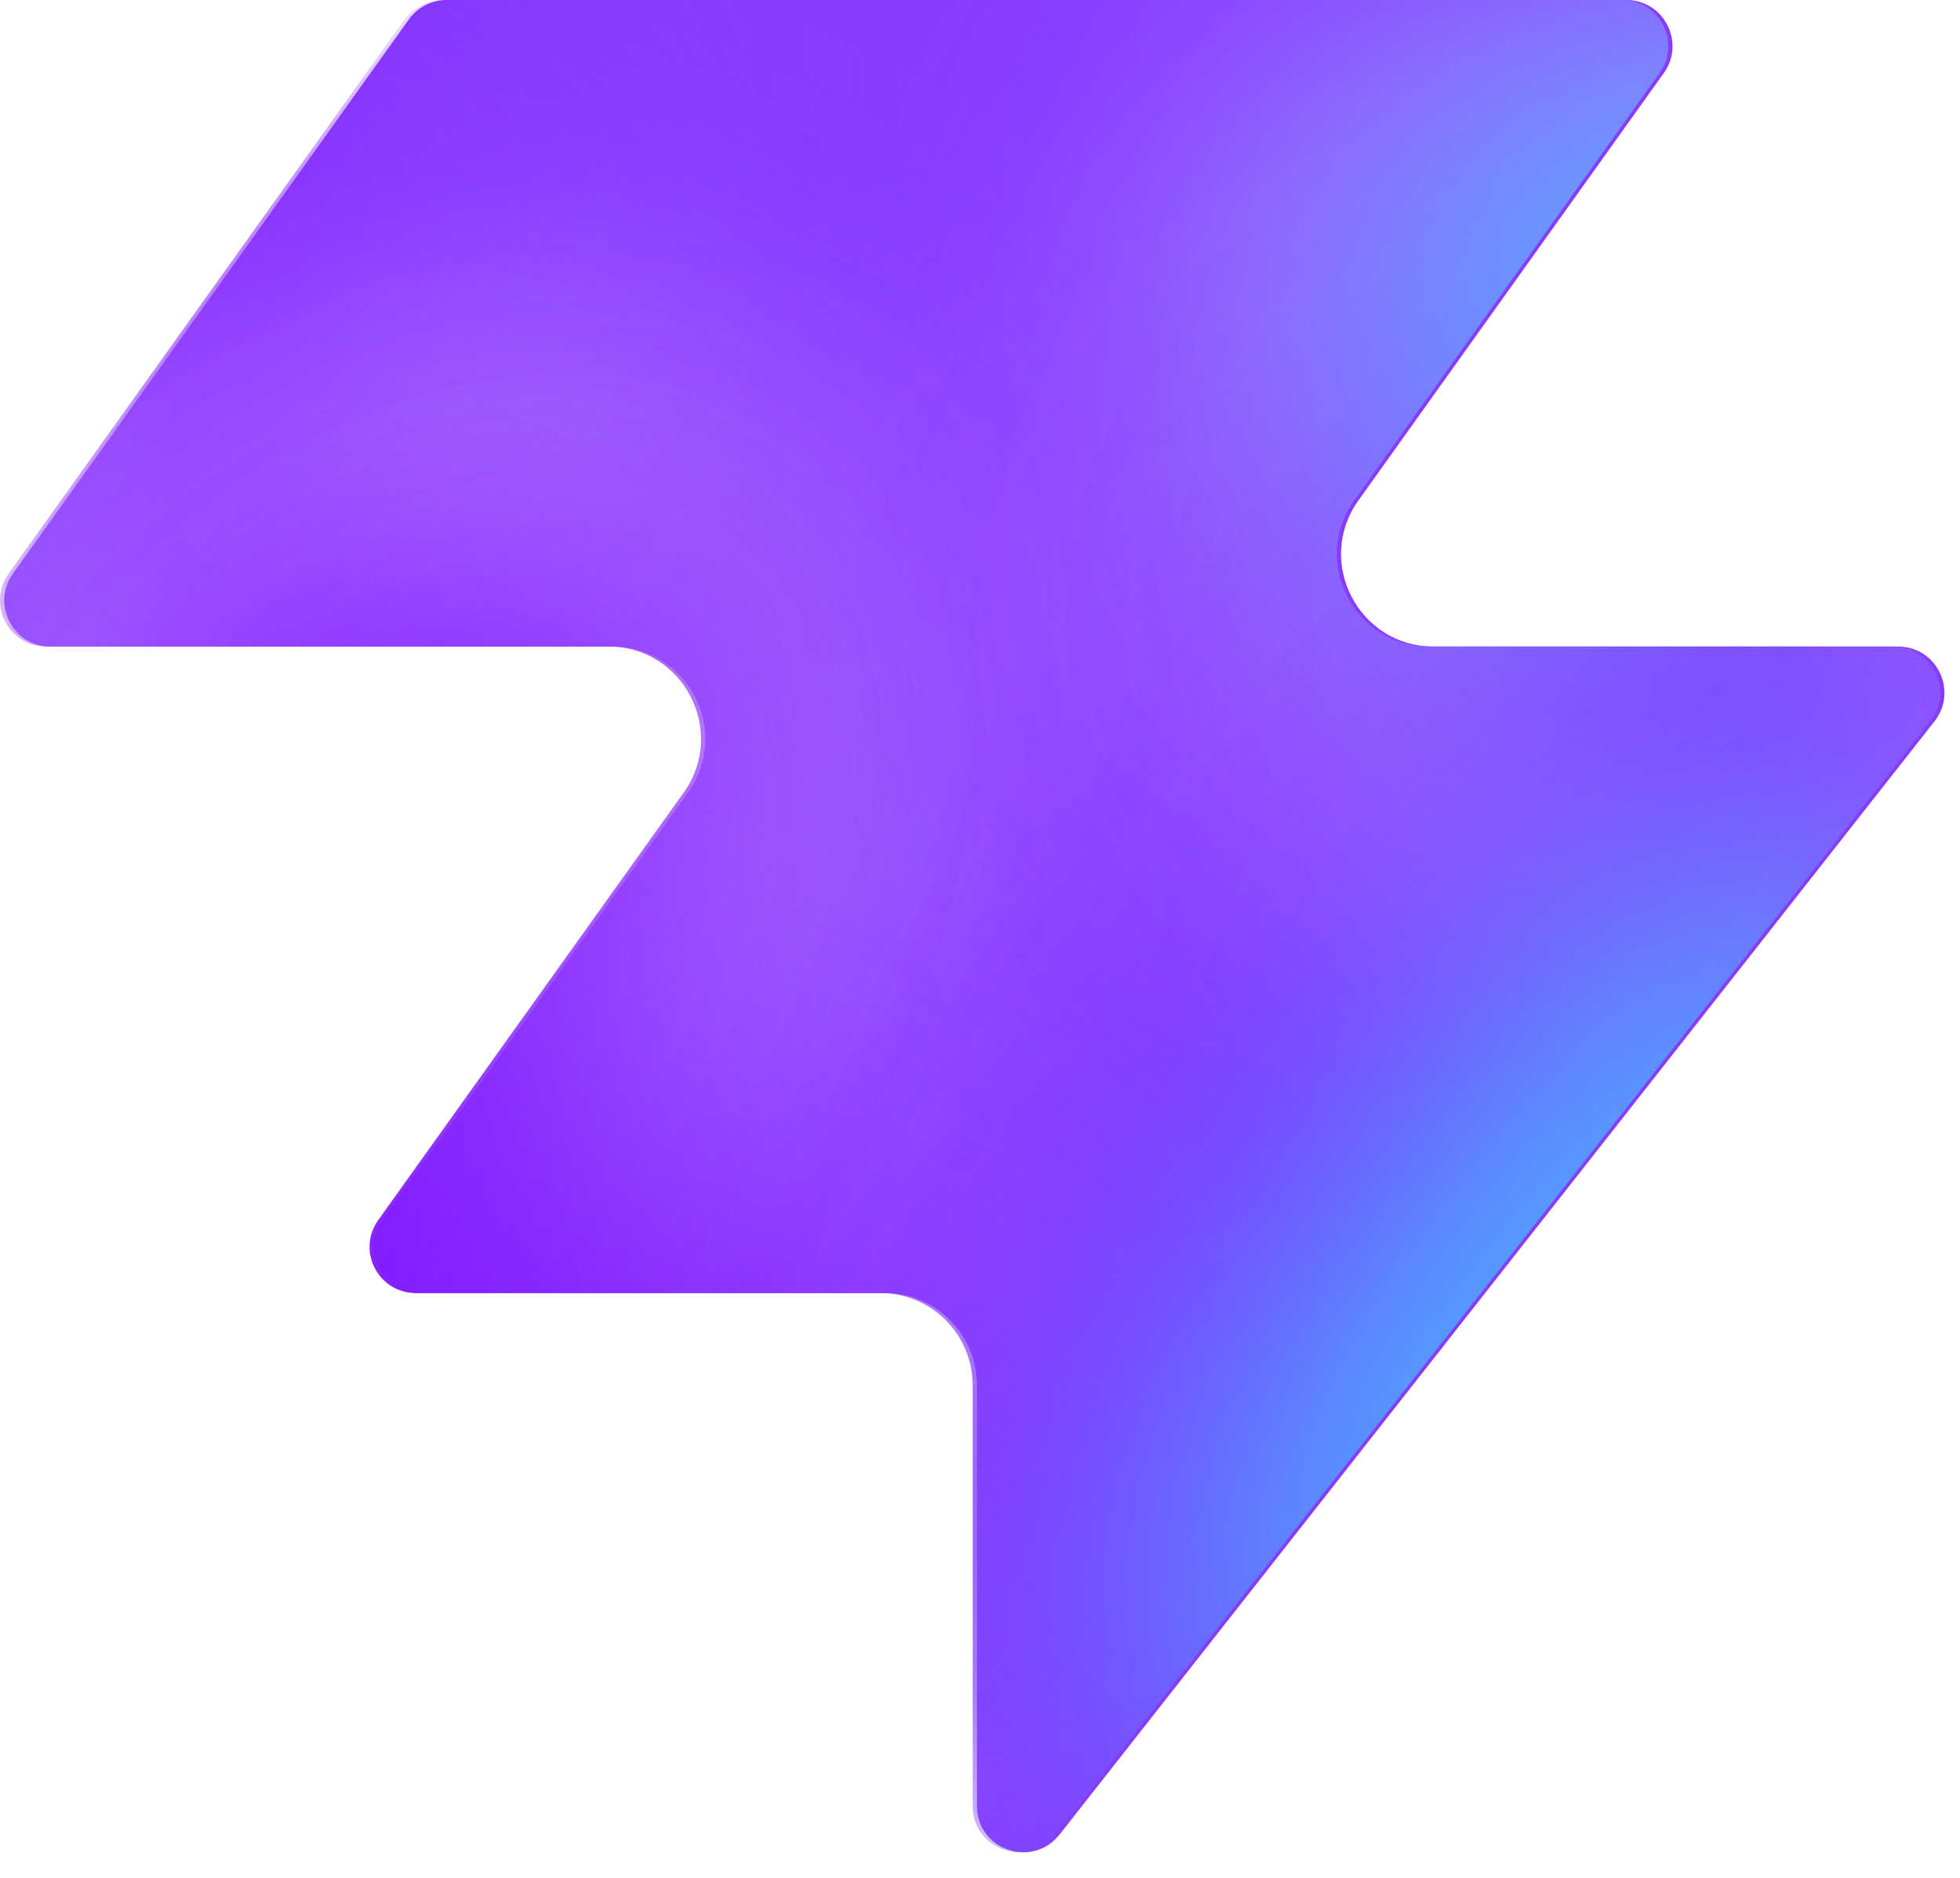
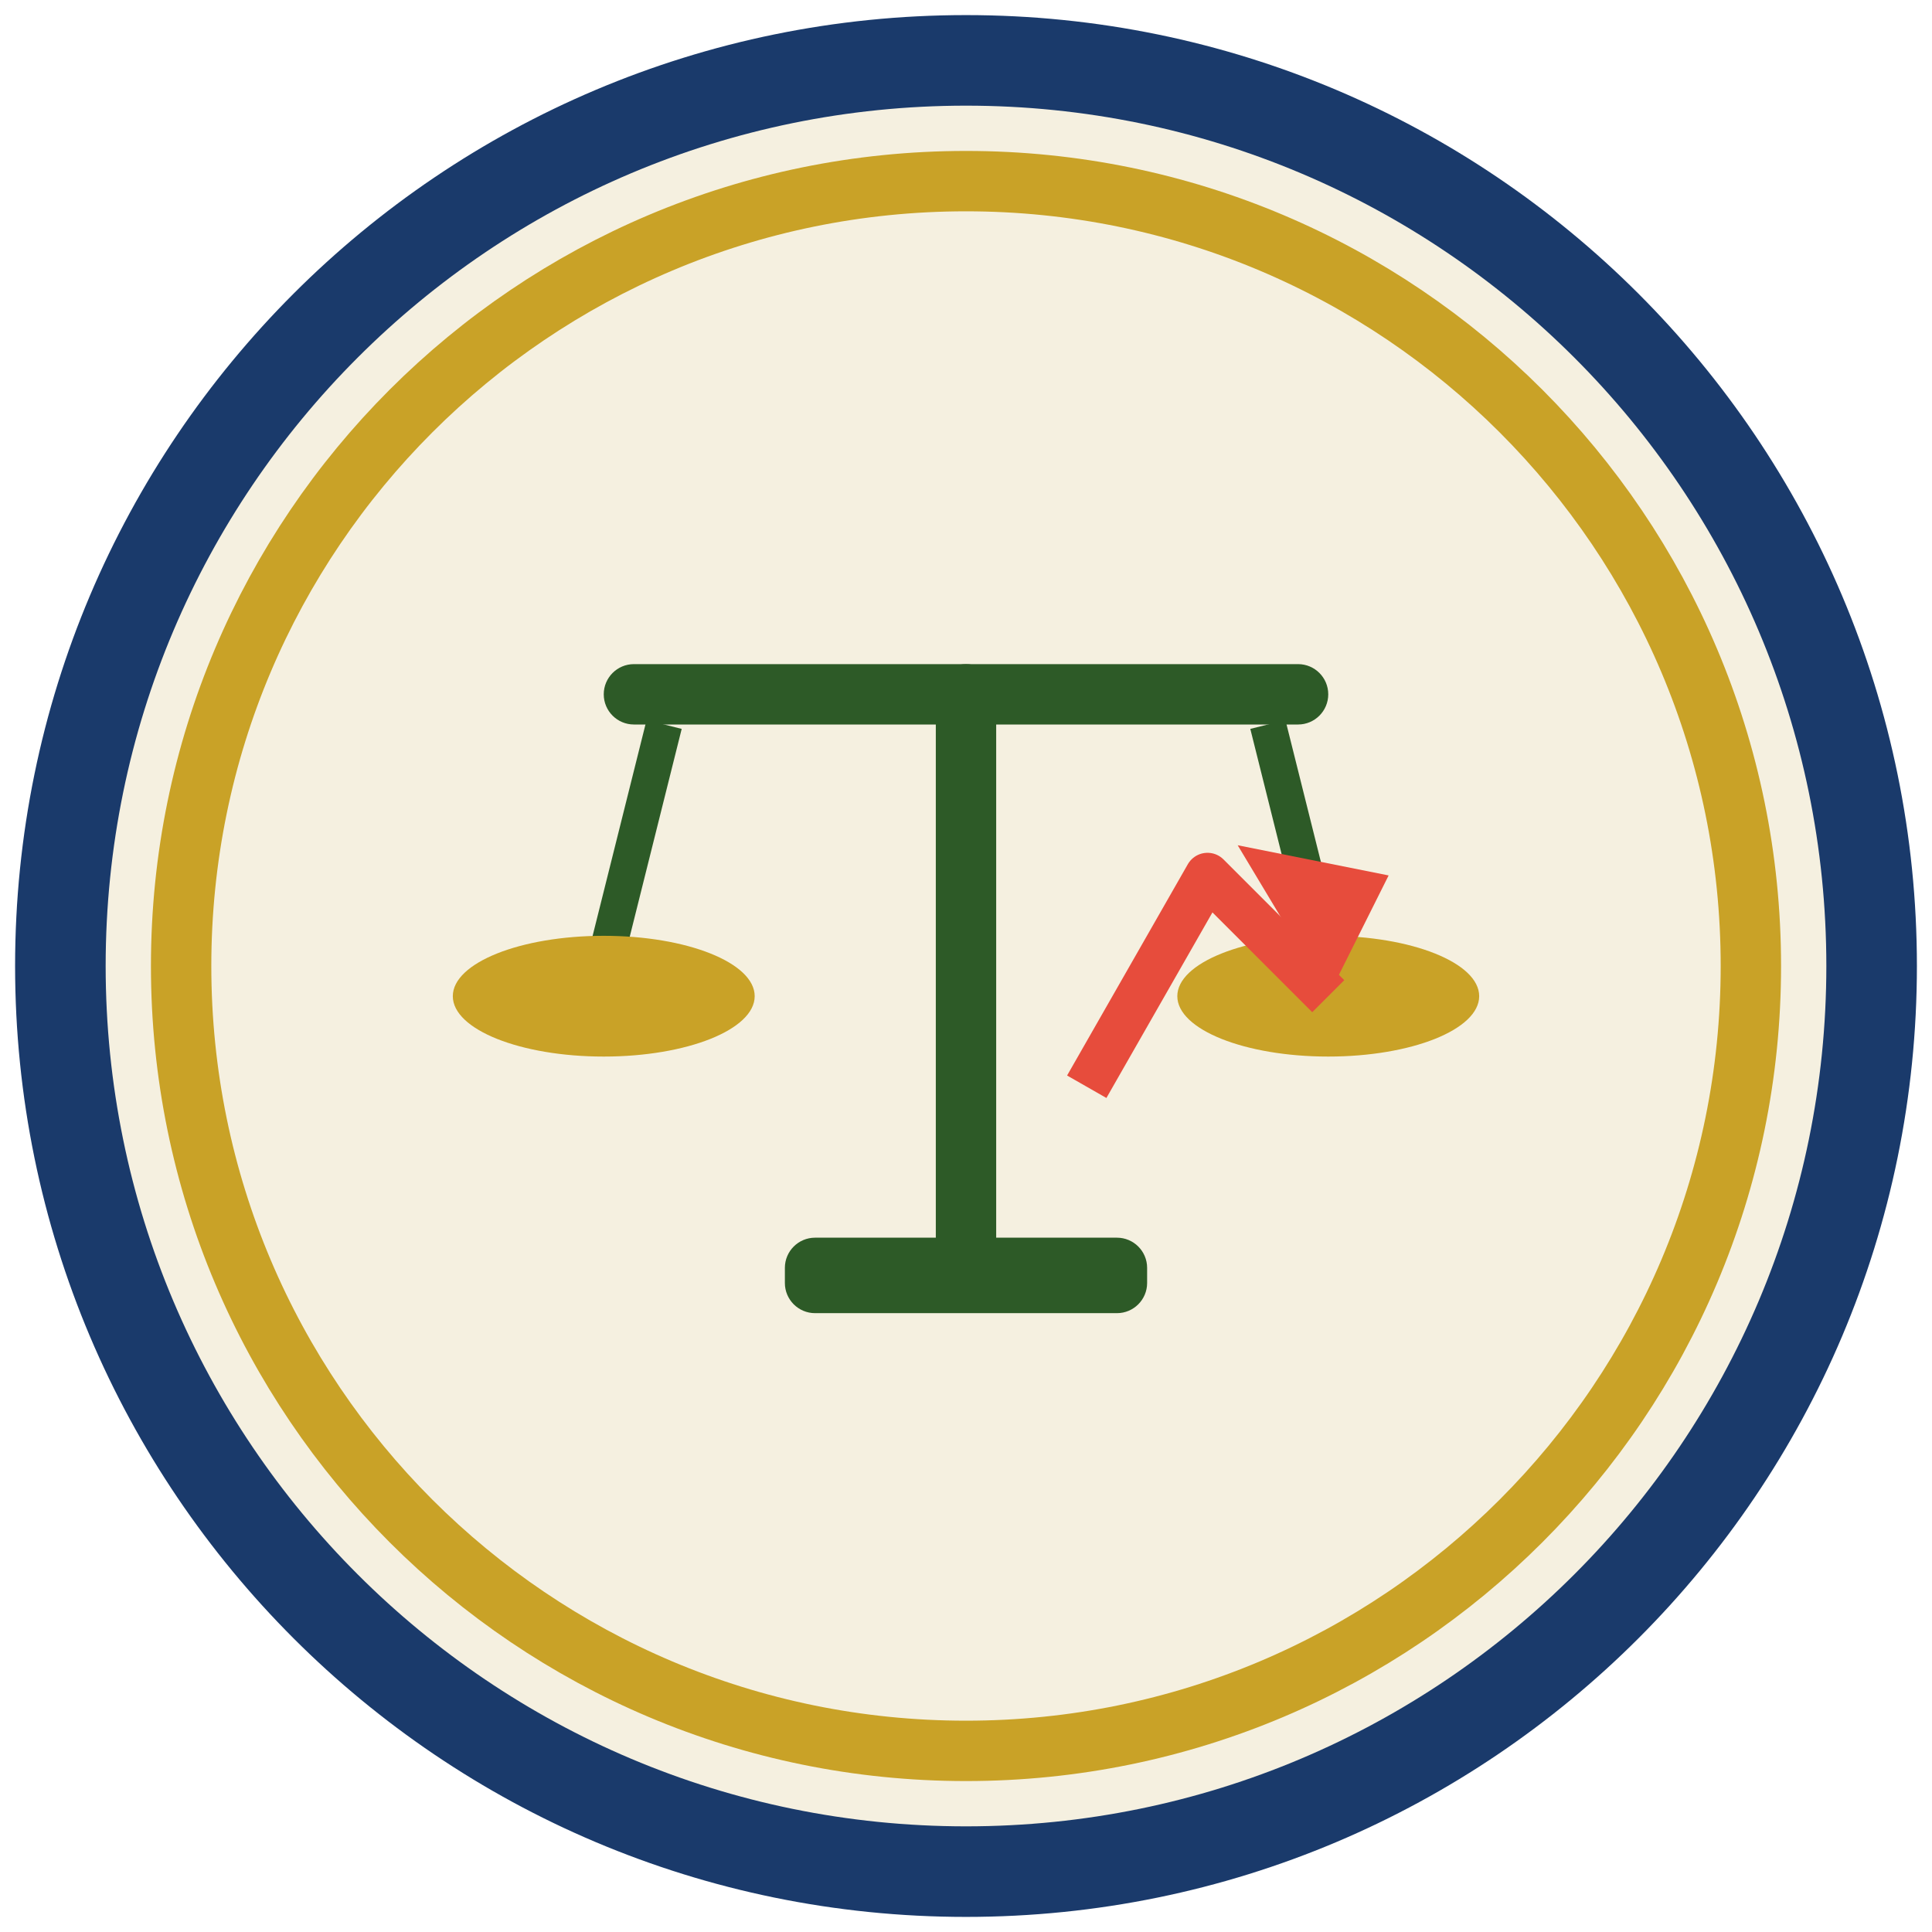
- <svg xmlns="http://www.w3.org/2000/svg" width="48" height="46" fill="none" viewBox="0 0 48 46">
-   <path fill="#863bff" d="M25.946 44.938c-.664.845-2.021.375-2.021-.698V33.937a2.26 2.26 0 0 0-2.262-2.262H10.287c-.92 0-1.456-1.04-.92-1.788l7.48-10.471c1.07-1.497 0-3.578-1.842-3.578H1.237c-.92 0-1.456-1.04-.92-1.788L10.013.474c.214-.297.556-.474.92-.474h28.894c.92 0 1.456 1.04.92 1.788l-7.48 10.471c-1.07 1.498 0 3.579 1.842 3.579h11.377c.943 0 1.473 1.088.89 1.83L25.947 44.94z" style="fill:#863bff;fill:color(display-p3 .525 .23 1);fill-opacity:1" />
-   <mask id="a" width="48" height="46" x="0" y="0" maskUnits="userSpaceOnUse" style="mask-type:alpha">
-     <path fill="#000" d="M25.842 44.938c-.664.844-2.021.375-2.021-.698V33.937a2.26 2.26 0 0 0-2.262-2.262H10.183c-.92 0-1.456-1.04-.92-1.788l7.48-10.471c1.07-1.498 0-3.579-1.842-3.579H1.133c-.92 0-1.456-1.04-.92-1.787L9.91.473c.214-.297.556-.474.92-.474h28.894c.92 0 1.456 1.04.92 1.788l-7.48 10.471c-1.07 1.498 0 3.578 1.842 3.578h11.377c.943 0 1.473 1.088.89 1.832L25.843 44.94z" style="fill:#000;fill-opacity:1" />
-   </mask>
-   <g mask="url(#a)">
-     <g filter="url(#b)">
-       <ellipse cx="5.508" cy="14.704" fill="#ede6ff" rx="5.508" ry="14.704" style="fill:#ede6ff;fill:color(display-p3 .927 .903 1);fill-opacity:1" transform="matrix(.00324 1 1 -.00324 -4.47 31.516)" />
-     </g>
-     <g filter="url(#c)">
-       <ellipse cx="10.399" cy="29.851" fill="#ede6ff" rx="10.399" ry="29.851" style="fill:#ede6ff;fill:color(display-p3 .927 .903 1);fill-opacity:1" transform="matrix(.00324 1 1 -.00324 -39.328 7.883)" />
-     </g>
-     <g filter="url(#d)">
-       <ellipse cx="5.508" cy="30.487" fill="#7e14ff" rx="5.508" ry="30.487" style="fill:#7e14ff;fill:color(display-p3 .492 .077 1);fill-opacity:1" transform="rotate(89.814 -25.913 -14.639)scale(1 -1)" />
-     </g>
-     <g filter="url(#e)">
-       <ellipse cx="5.508" cy="30.599" fill="#7e14ff" rx="5.508" ry="30.599" style="fill:#7e14ff;fill:color(display-p3 .492 .077 1);fill-opacity:1" transform="rotate(89.814 -32.644 -3.334)scale(1 -1)" />
-     </g>
-     <g filter="url(#f)">
-       <ellipse cx="5.508" cy="30.599" fill="#7e14ff" rx="5.508" ry="30.599" style="fill:#7e14ff;fill:color(display-p3 .492 .077 1);fill-opacity:1" transform="matrix(.00324 1 1 -.00324 -34.34 30.47)" />
-     </g>
-     <g filter="url(#g)">
-       <ellipse cx="14.072" cy="22.078" fill="#ede6ff" rx="14.072" ry="22.078" style="fill:#ede6ff;fill:color(display-p3 .927 .903 1);fill-opacity:1" transform="rotate(93.35 24.506 48.493)scale(-1 1)" />
-     </g>
-     <g filter="url(#h)">
-       <ellipse cx="3.47" cy="21.501" fill="#7e14ff" rx="3.47" ry="21.501" style="fill:#7e14ff;fill:color(display-p3 .492 .077 1);fill-opacity:1" transform="rotate(89.009 28.708 47.59)scale(-1 1)" />
-     </g>
-     <g filter="url(#i)">
-       <ellipse cx="3.47" cy="21.501" fill="#7e14ff" rx="3.47" ry="21.501" style="fill:#7e14ff;fill:color(display-p3 .492 .077 1);fill-opacity:1" transform="rotate(89.009 28.708 47.59)scale(-1 1)" />
-     </g>
-     <g filter="url(#j)">
-       <ellipse cx=".387" cy="8.972" fill="#7e14ff" rx="4.407" ry="29.108" style="fill:#7e14ff;fill:color(display-p3 .492 .077 1);fill-opacity:1" transform="rotate(39.51 .387 8.972)" />
-     </g>
-     <g filter="url(#k)">
-       <ellipse cx="47.523" cy="-6.092" fill="#7e14ff" rx="4.407" ry="29.108" style="fill:#7e14ff;fill:color(display-p3 .492 .077 1);fill-opacity:1" transform="rotate(37.892 47.523 -6.092)" />
-     </g>
-     <g filter="url(#l)">
-       <ellipse cx="41.412" cy="6.333" fill="#47bfff" rx="5.971" ry="9.665" style="fill:#47bfff;fill:color(display-p3 .28 .748 1);fill-opacity:1" transform="rotate(37.892 41.412 6.333)" />
-     </g>
-     <g filter="url(#m)">
-       <ellipse cx="-1.879" cy="38.332" fill="#7e14ff" rx="4.407" ry="29.108" style="fill:#7e14ff;fill:color(display-p3 .492 .077 1);fill-opacity:1" transform="rotate(37.892 -1.88 38.332)" />
-     </g>
-     <g filter="url(#n)">
-       <ellipse cx="-1.879" cy="38.332" fill="#7e14ff" rx="4.407" ry="29.108" style="fill:#7e14ff;fill:color(display-p3 .492 .077 1);fill-opacity:1" transform="rotate(37.892 -1.88 38.332)" />
-     </g>
-     <g filter="url(#o)">
-       <ellipse cx="35.651" cy="29.907" fill="#7e14ff" rx="4.407" ry="29.108" style="fill:#7e14ff;fill:color(display-p3 .492 .077 1);fill-opacity:1" transform="rotate(37.892 35.651 29.907)" />
-     </g>
-     <g filter="url(#p)">
-       <ellipse cx="38.418" cy="32.4" fill="#47bfff" rx="5.971" ry="15.297" style="fill:#47bfff;fill:color(display-p3 .28 .748 1);fill-opacity:1" transform="rotate(37.892 38.418 32.4)" />
-     </g>
-   </g>
-   <defs>
-     <filter id="b" width="60.045" height="41.654" x="-19.77" y="16.149" color-interpolation-filters="sRGB" filterUnits="userSpaceOnUse">
-       <feFlood flood-opacity="0" result="BackgroundImageFix" />
-       <feBlend in="SourceGraphic" in2="BackgroundImageFix" result="shape" />
-       <feGaussianBlur result="effect1_foregroundBlur_2002_17158" stdDeviation="7.659" />
-     </filter>
-     <filter id="c" width="90.34" height="51.437" x="-54.613" y="-7.533" color-interpolation-filters="sRGB" filterUnits="userSpaceOnUse">
-       <feFlood flood-opacity="0" result="BackgroundImageFix" />
-       <feBlend in="SourceGraphic" in2="BackgroundImageFix" result="shape" />
-       <feGaussianBlur result="effect1_foregroundBlur_2002_17158" stdDeviation="7.659" />
-     </filter>
-     <filter id="d" width="79.355" height="29.4" x="-49.64" y="2.03" color-interpolation-filters="sRGB" filterUnits="userSpaceOnUse">
-       <feFlood flood-opacity="0" result="BackgroundImageFix" />
-       <feBlend in="SourceGraphic" in2="BackgroundImageFix" result="shape" />
-       <feGaussianBlur result="effect1_foregroundBlur_2002_17158" stdDeviation="4.596" />
-     </filter>
-     <filter id="e" width="79.579" height="29.4" x="-45.045" y="20.029" color-interpolation-filters="sRGB" filterUnits="userSpaceOnUse">
-       <feFlood flood-opacity="0" result="BackgroundImageFix" />
-       <feBlend in="SourceGraphic" in2="BackgroundImageFix" result="shape" />
-       <feGaussianBlur result="effect1_foregroundBlur_2002_17158" stdDeviation="4.596" />
-     </filter>
-     <filter id="f" width="79.579" height="29.4" x="-43.513" y="21.178" color-interpolation-filters="sRGB" filterUnits="userSpaceOnUse">
-       <feFlood flood-opacity="0" result="BackgroundImageFix" />
-       <feBlend in="SourceGraphic" in2="BackgroundImageFix" result="shape" />
-       <feGaussianBlur result="effect1_foregroundBlur_2002_17158" stdDeviation="4.596" />
-     </filter>
-     <filter id="g" width="74.749" height="58.852" x="15.756" y="-17.901" color-interpolation-filters="sRGB" filterUnits="userSpaceOnUse">
-       <feFlood flood-opacity="0" result="BackgroundImageFix" />
-       <feBlend in="SourceGraphic" in2="BackgroundImageFix" result="shape" />
-       <feGaussianBlur result="effect1_foregroundBlur_2002_17158" stdDeviation="7.659" />
-     </filter>
-     <filter id="h" width="61.377" height="25.362" x="23.548" y="2.284" color-interpolation-filters="sRGB" filterUnits="userSpaceOnUse">
-       <feFlood flood-opacity="0" result="BackgroundImageFix" />
-       <feBlend in="SourceGraphic" in2="BackgroundImageFix" result="shape" />
-       <feGaussianBlur result="effect1_foregroundBlur_2002_17158" stdDeviation="4.596" />
-     </filter>
-     <filter id="i" width="61.377" height="25.362" x="23.548" y="2.284" color-interpolation-filters="sRGB" filterUnits="userSpaceOnUse">
-       <feFlood flood-opacity="0" result="BackgroundImageFix" />
-       <feBlend in="SourceGraphic" in2="BackgroundImageFix" result="shape" />
-       <feGaussianBlur result="effect1_foregroundBlur_2002_17158" stdDeviation="4.596" />
-     </filter>
-     <filter id="j" width="56.045" height="63.649" x="-27.636" y="-22.853" color-interpolation-filters="sRGB" filterUnits="userSpaceOnUse">
-       <feFlood flood-opacity="0" result="BackgroundImageFix" />
-       <feBlend in="SourceGraphic" in2="BackgroundImageFix" result="shape" />
-       <feGaussianBlur result="effect1_foregroundBlur_2002_17158" stdDeviation="4.596" />
-     </filter>
-     <filter id="k" width="54.814" height="64.646" x="20.116" y="-38.415" color-interpolation-filters="sRGB" filterUnits="userSpaceOnUse">
-       <feFlood flood-opacity="0" result="BackgroundImageFix" />
-       <feBlend in="SourceGraphic" in2="BackgroundImageFix" result="shape" />
-       <feGaussianBlur result="effect1_foregroundBlur_2002_17158" stdDeviation="4.596" />
-     </filter>
-     <filter id="l" width="33.541" height="35.313" x="24.641" y="-11.323" color-interpolation-filters="sRGB" filterUnits="userSpaceOnUse">
-       <feFlood flood-opacity="0" result="BackgroundImageFix" />
-       <feBlend in="SourceGraphic" in2="BackgroundImageFix" result="shape" />
-       <feGaussianBlur result="effect1_foregroundBlur_2002_17158" stdDeviation="4.596" />
-     </filter>
-     <filter id="m" width="54.814" height="64.646" x="-29.286" y="6.009" color-interpolation-filters="sRGB" filterUnits="userSpaceOnUse">
-       <feFlood flood-opacity="0" result="BackgroundImageFix" />
-       <feBlend in="SourceGraphic" in2="BackgroundImageFix" result="shape" />
-       <feGaussianBlur result="effect1_foregroundBlur_2002_17158" stdDeviation="4.596" />
-     </filter>
-     <filter id="n" width="54.814" height="64.646" x="-29.286" y="6.009" color-interpolation-filters="sRGB" filterUnits="userSpaceOnUse">
-       <feFlood flood-opacity="0" result="BackgroundImageFix" />
-       <feBlend in="SourceGraphic" in2="BackgroundImageFix" result="shape" />
-       <feGaussianBlur result="effect1_foregroundBlur_2002_17158" stdDeviation="4.596" />
-     </filter>
-     <filter id="o" width="54.814" height="64.646" x="8.244" y="-2.416" color-interpolation-filters="sRGB" filterUnits="userSpaceOnUse">
-       <feFlood flood-opacity="0" result="BackgroundImageFix" />
-       <feBlend in="SourceGraphic" in2="BackgroundImageFix" result="shape" />
-       <feGaussianBlur result="effect1_foregroundBlur_2002_17158" stdDeviation="4.596" />
-     </filter>
-     <filter id="p" width="39.409" height="43.623" x="18.713" y="10.588" color-interpolation-filters="sRGB" filterUnits="userSpaceOnUse">
-       <feFlood flood-opacity="0" result="BackgroundImageFix" />
-       <feBlend in="SourceGraphic" in2="BackgroundImageFix" result="shape" />
-       <feGaussianBlur result="effect1_foregroundBlur_2002_17158" stdDeviation="4.596" />
-     </filter>
-   </defs>
+ <svg xmlns="http://www.w3.org/2000/svg" viewBox="0 0 64 64">
+   <circle cx="32" cy="32" r="30" fill="#f5f0e0" stroke="#1a3a6b" stroke-width="3" />
+   <circle cx="32" cy="32" r="26" fill="none" stroke="#c9a227" stroke-width="2" />
+   <rect x="31" y="22" width="2" height="20" fill="#2d5a27" rx="1" />
+   <rect x="26" y="41" width="12" height="2.5" fill="#2d5a27" rx="1" />
+   <rect x="20" y="22" width="24" height="2" fill="#2d5a27" rx="1" />
+   <line x1="22" y1="24" x2="20" y2="32" stroke="#2d5a27" stroke-width="1.2" />
+   <ellipse cx="20" cy="33" rx="5" ry="2" fill="#c9a227" />
+   <line x1="42" y1="24" x2="44" y2="32" stroke="#2d5a27" stroke-width="1.2" />
+   <ellipse cx="44" cy="33" rx="5" ry="2" fill="#c9a227" />
+   <polyline points="36,36 40,29 44,33" fill="none" stroke="#e74c3c" stroke-width="1.5" stroke-linejoin="round" />
+   <polygon points="44,33 41,28 46,29" fill="#e74c3c" />
</svg>
